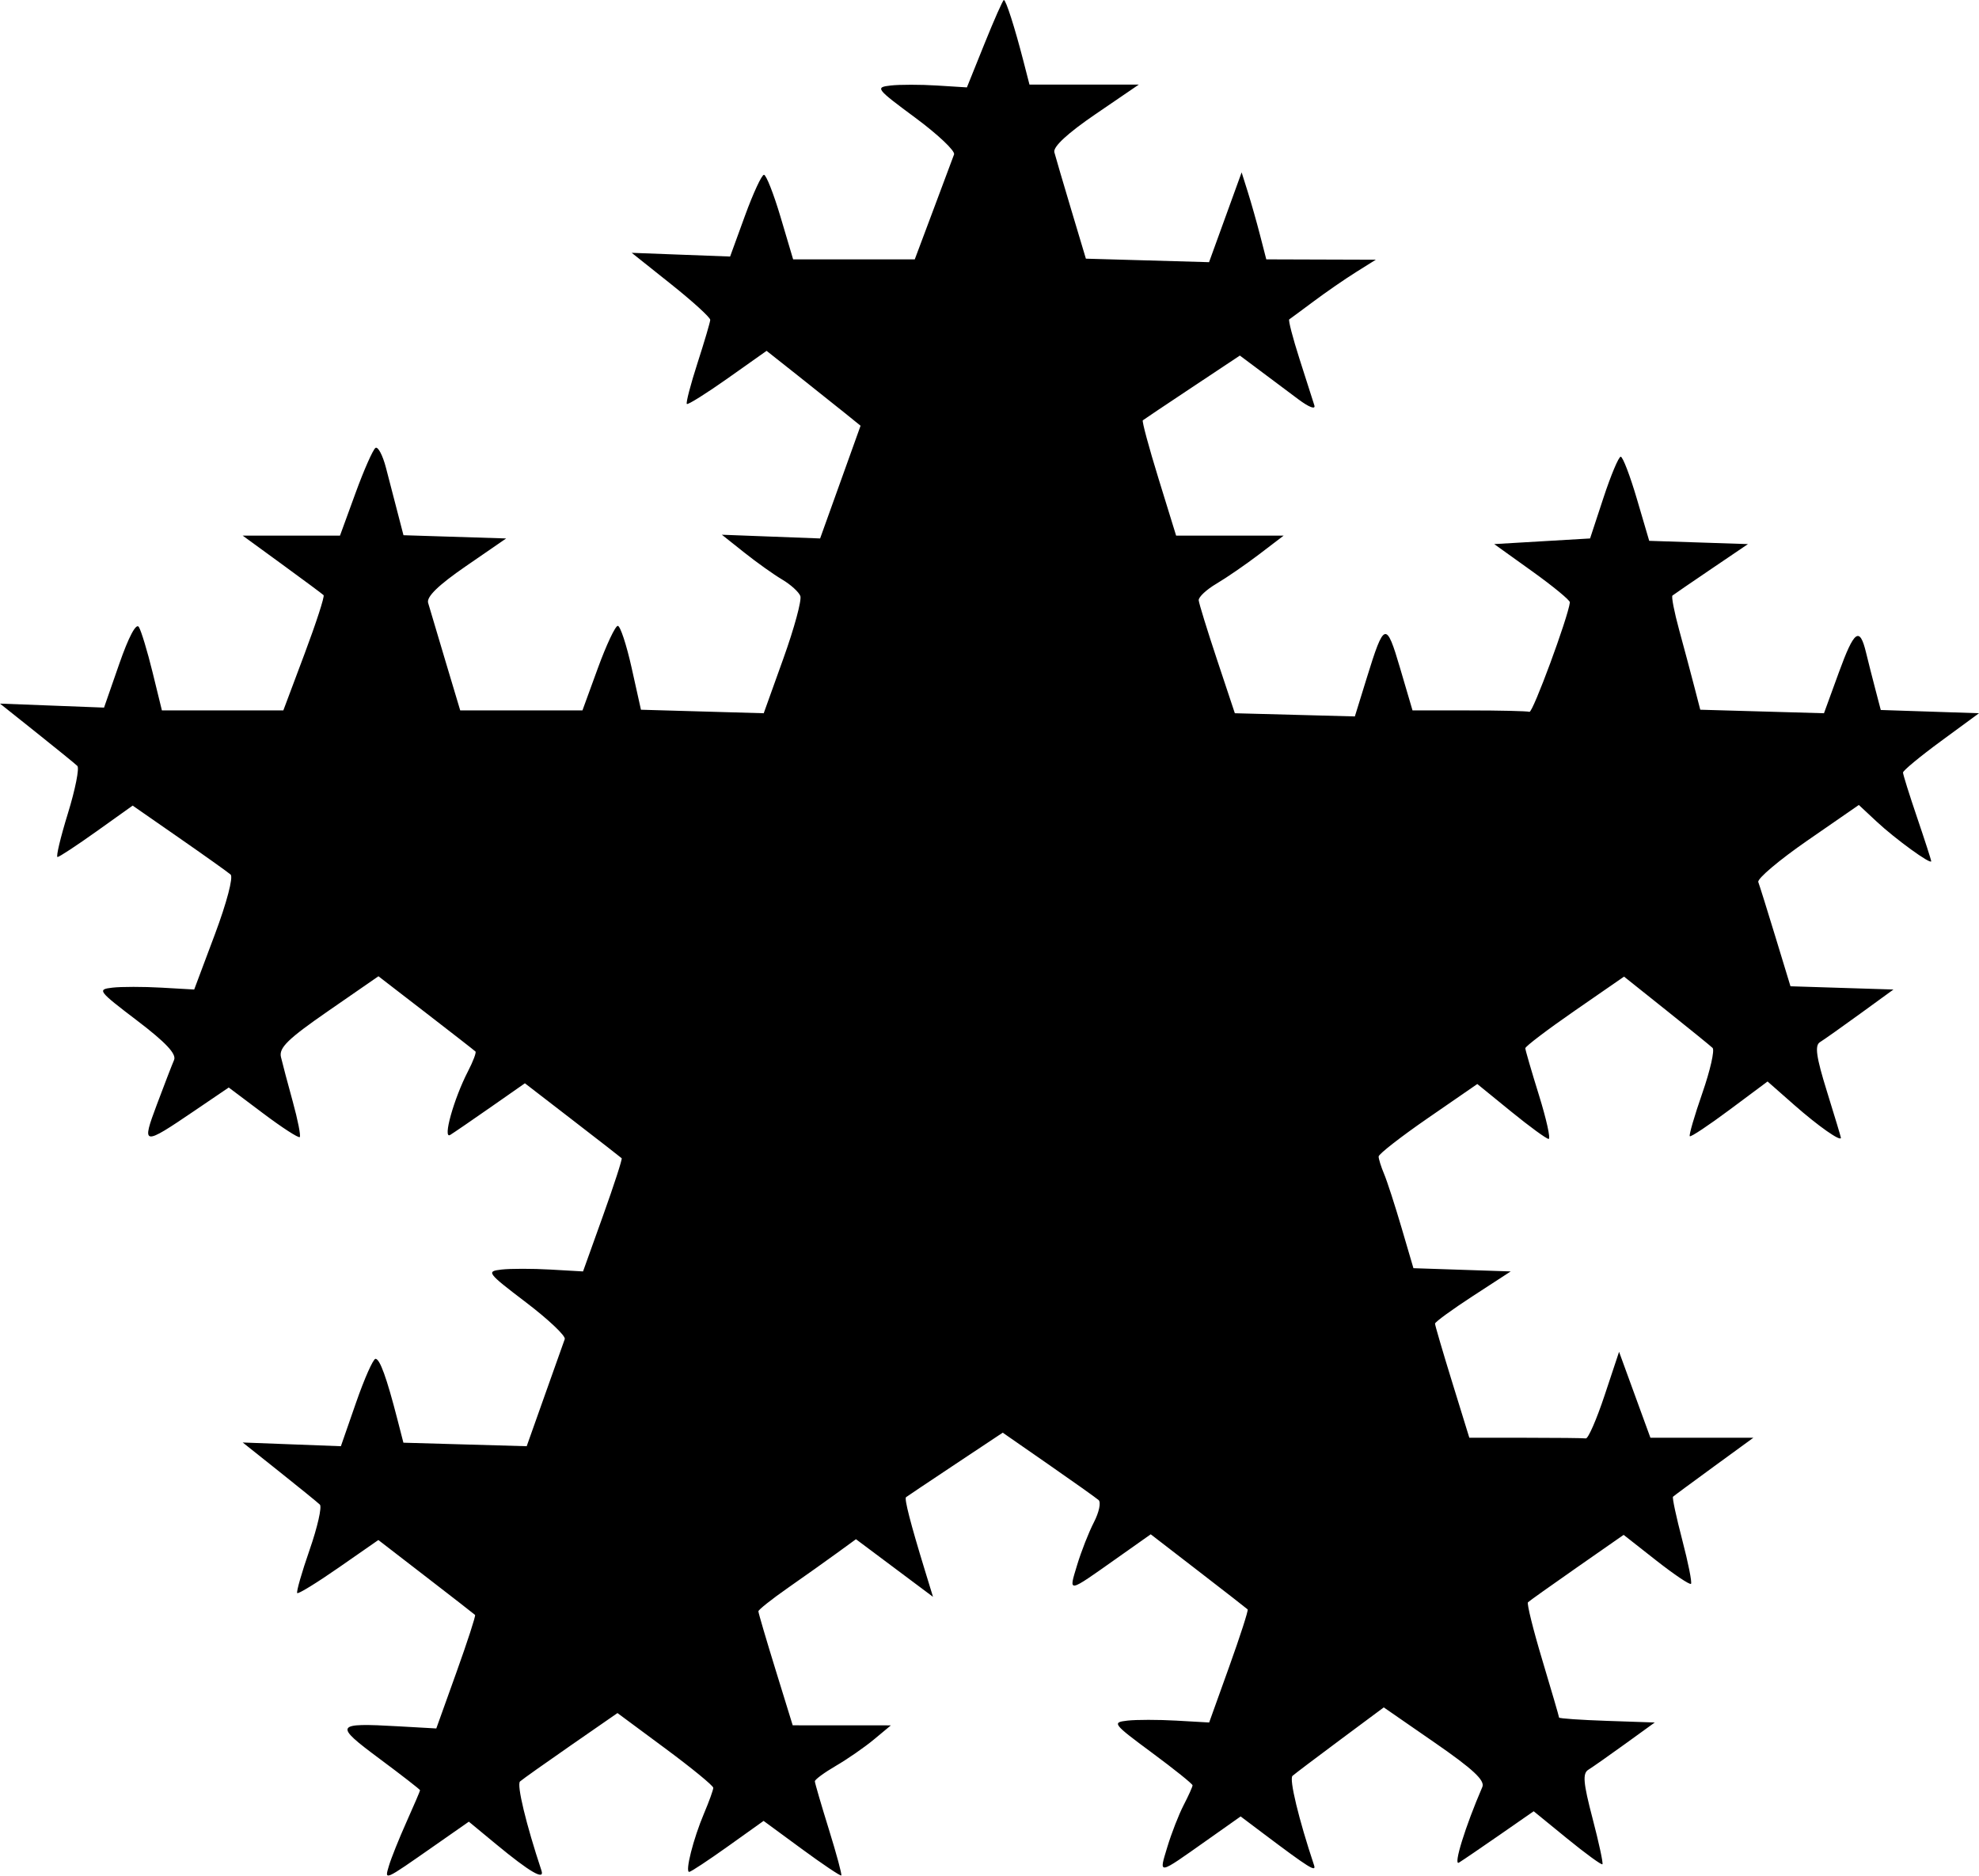
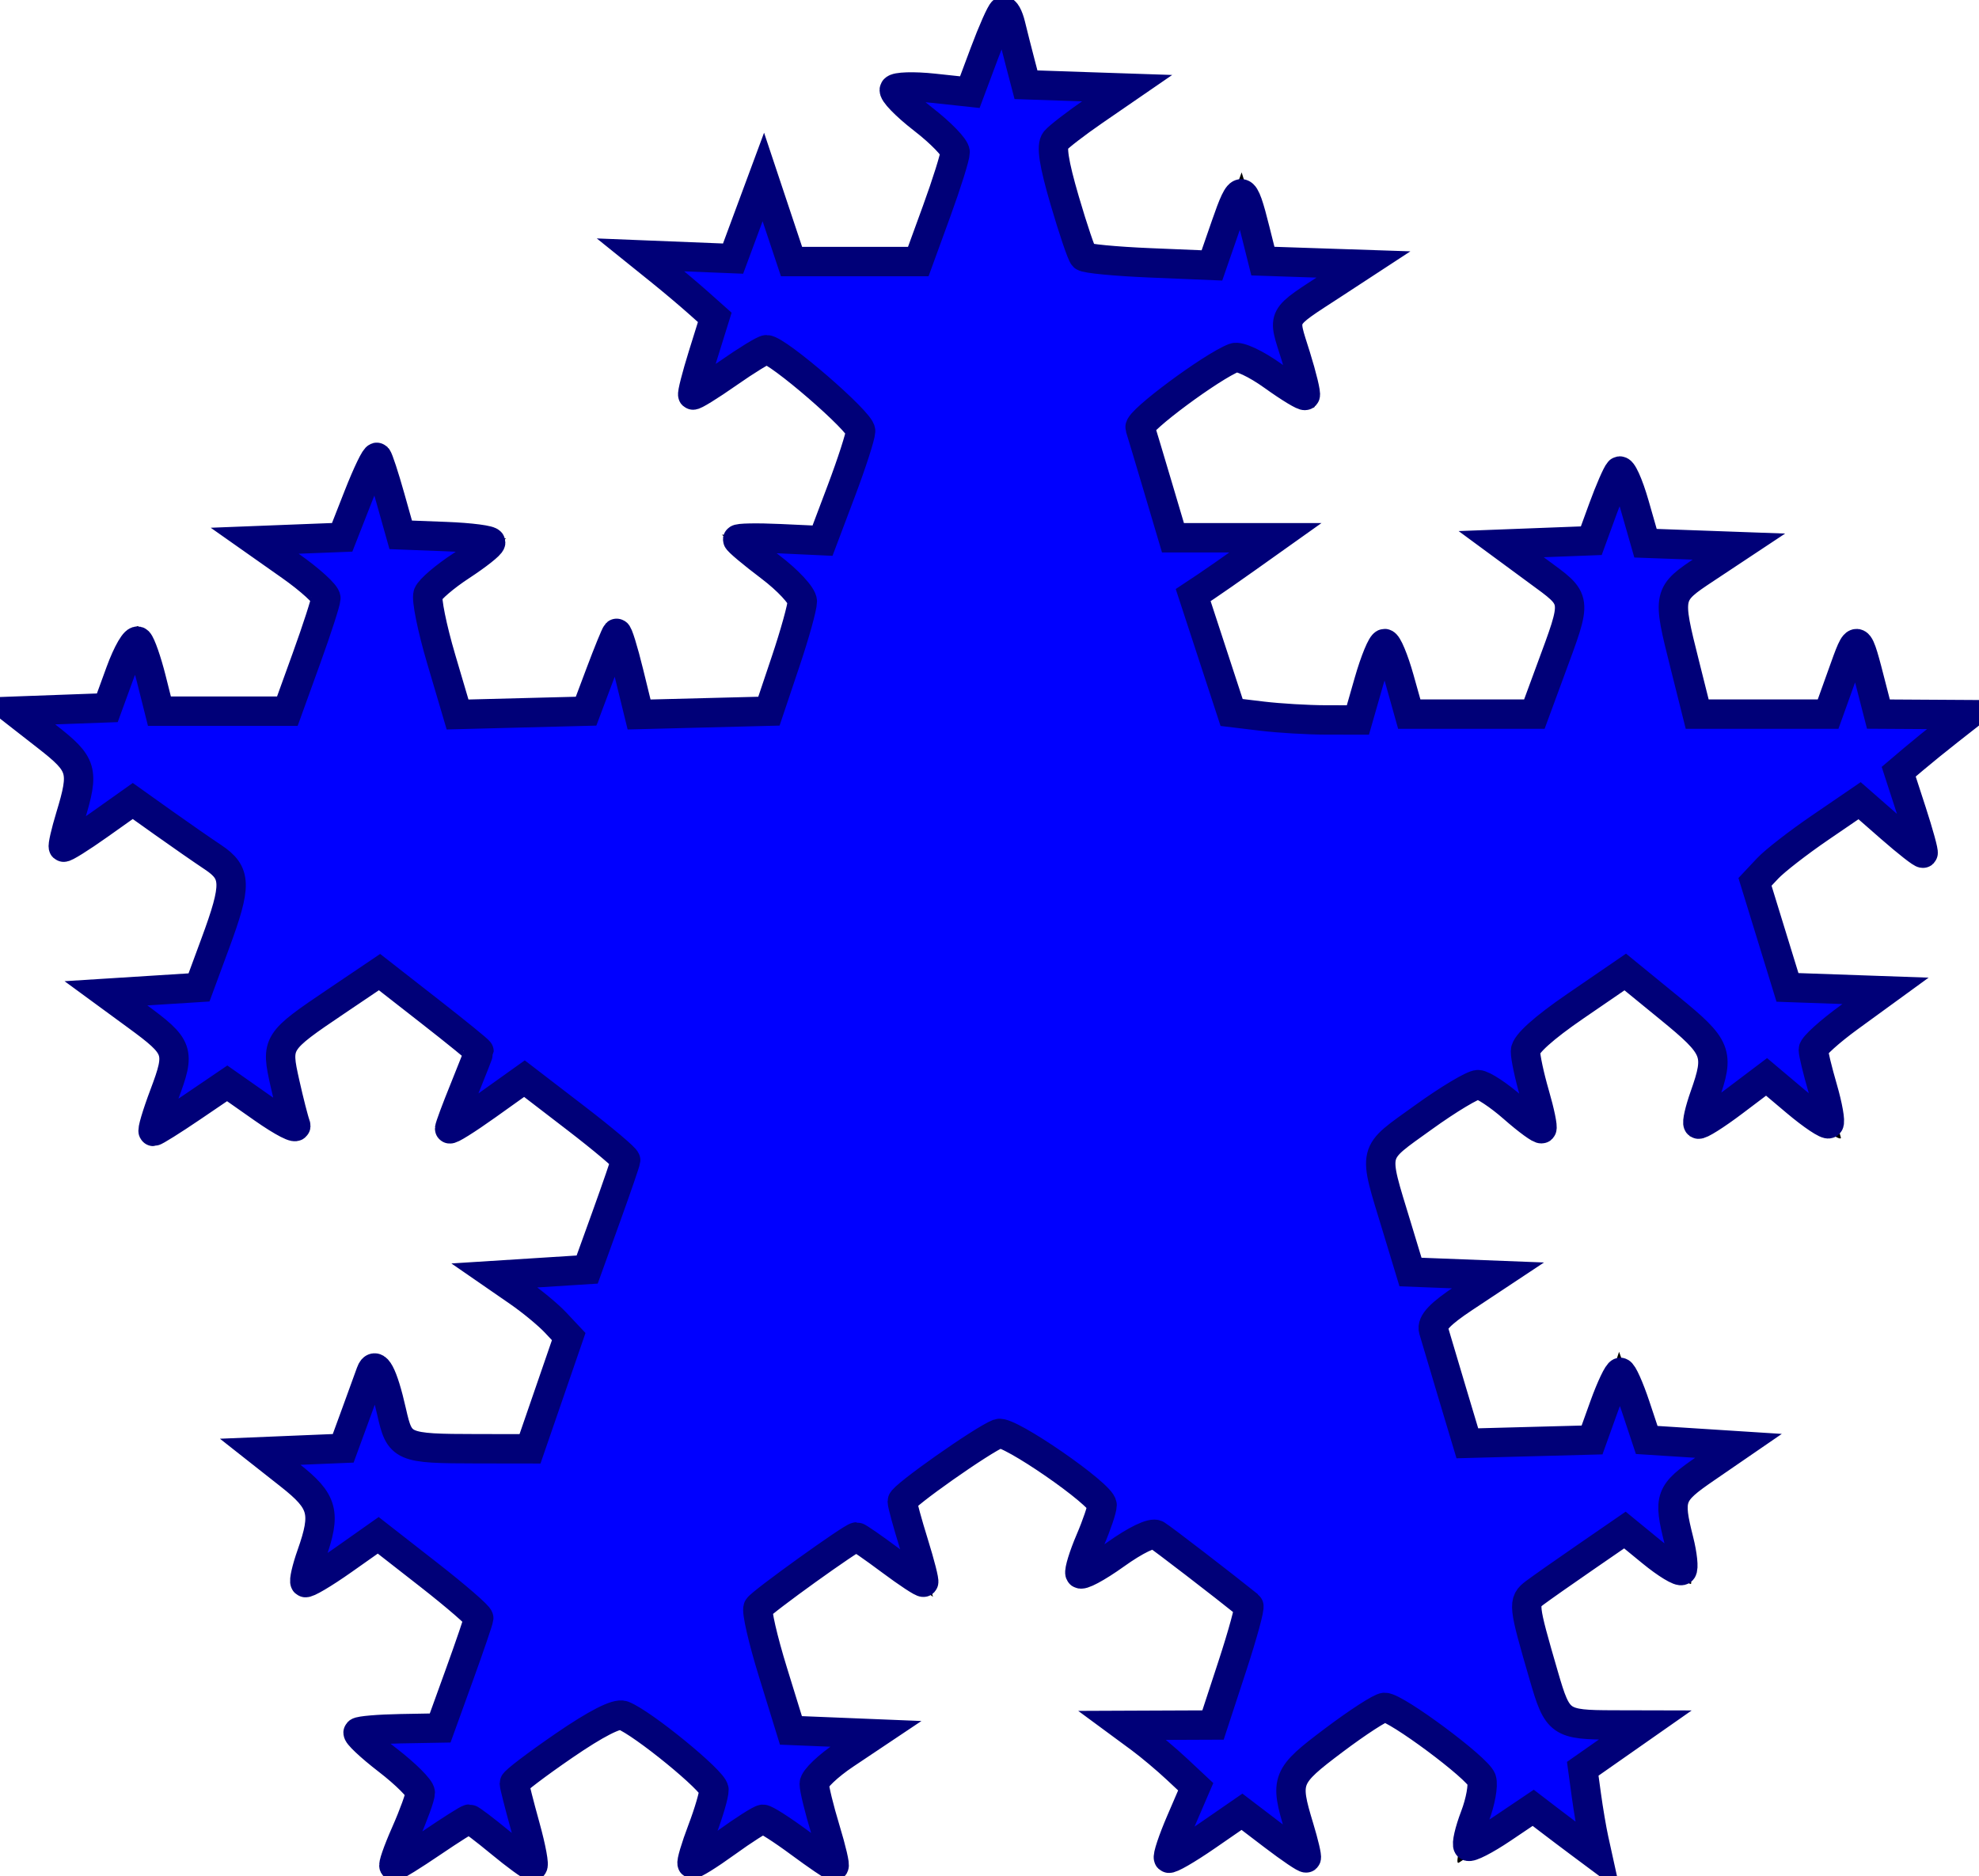
<svg xmlns="http://www.w3.org/2000/svg" id="svg1923" width="350.977" height="332.641" version="1.0">
  <defs id="defs1926" />
  <path style="fill:black" d="M 68.989,330.875 C 69.376,329.569 70.774,326.083 72.096,323.129 C 73.418,320.175 74.5,317.65 74.5,317.517 C 74.5,317.384 71.246,314.855 67.269,311.898 C 59.171,305.877 59.367,305.541 70.598,306.175 L 77.378,306.558 L 80.943,296.617 C 82.904,291.149 84.394,286.562 84.254,286.424 C 84.115,286.285 80.198,283.239 75.55,279.655 L 67.101,273.137 L 60.083,278.018 C 56.224,280.703 52.908,282.741 52.714,282.548 C 52.521,282.354 53.508,278.902 54.909,274.875 C 56.309,270.849 57.127,267.239 56.727,266.854 C 56.327,266.468 53.085,263.832 49.523,260.996 L 43.045,255.84 L 51.75,256.17 L 60.456,256.5 L 63.151,248.75 C 64.633,244.488 66.183,241 66.596,241 C 67.365,241 68.573,244.334 70.466,251.688 L 71.544,255.876 L 82.477,256.188 L 93.41,256.5 L 96.605,247.5 C 98.362,242.55 99.962,238.049 100.161,237.499 C 100.36,236.948 97.272,234.023 93.299,230.999 C 86.371,225.725 86.192,225.486 88.94,225.169 C 90.516,224.987 94.415,224.987 97.604,225.169 L 103.403,225.5 L 106.956,215.588 C 108.91,210.136 110.394,205.562 110.254,205.424 C 110.115,205.285 106.196,202.238 101.546,198.651 L 93.092,192.131 L 87.046,196.354 C 83.721,198.677 80.482,200.897 79.848,201.287 C 78.45,202.149 80.479,194.875 82.995,190.01 C 83.904,188.252 84.502,186.67 84.324,186.493 C 84.146,186.317 80.201,183.242 75.558,179.66 L 67.116,173.149 L 58.233,179.294 C 51.076,184.245 49.443,185.833 49.826,187.469 C 50.087,188.586 51.031,192.152 51.925,195.392 C 52.818,198.633 53.375,201.459 53.162,201.671 C 52.949,201.884 50.028,199.993 46.671,197.469 L 40.566,192.88 L 34.553,196.964 C 25.252,203.28 25.067,203.25 27.834,195.867 C 29.146,192.365 30.513,188.824 30.871,187.999 C 31.332,186.938 29.402,184.882 24.299,180.999 C 17.371,175.725 17.192,175.486 19.94,175.169 C 21.516,174.987 25.423,174.987 28.623,175.169 L 34.441,175.5 L 38.116,165.696 C 40.209,160.114 41.406,155.554 40.896,155.107 C 40.403,154.676 36.293,151.749 31.763,148.602 L 23.526,142.88 L 17.136,147.44 C 13.621,149.948 10.501,152 10.2,152 C 9.9,152 10.729,148.519 12.042,144.264 C 13.354,140.009 14.107,136.219 13.714,135.841 C 13.321,135.462 10.075,132.821 6.5,129.972 L 0,124.791 L 9.226,125.145 L 18.452,125.5 L 21.155,117.731 C 22.827,112.93 24.152,110.437 24.627,111.205 C 25.049,111.888 26.141,115.496 27.055,119.223 L 28.715,126 L 39.482,126 L 50.249,126 L 54.011,115.97 C 56.08,110.454 57.599,105.767 57.387,105.556 C 57.174,105.344 53.86,102.883 50.021,100.086 L 43.043,95 L 51.67,95 L 60.297,95 L 63.044,87.469 C 64.554,83.327 66.154,79.714 66.598,79.439 C 67.043,79.164 67.878,80.753 68.453,82.97 C 69.029,85.186 69.963,88.783 70.529,90.963 L 71.557,94.926 L 80.661,95.213 L 89.765,95.5 L 82.62,100.422 C 77.747,103.779 75.618,105.846 75.927,106.922 C 76.176,107.79 77.559,112.438 79,117.25 L 81.621,126 L 92.459,126 L 103.297,126 L 106.032,118.5 C 107.537,114.375 109.127,111 109.566,111 C 110.005,111 111.108,114.348 112.019,118.439 L 113.674,125.878 L 124.56,126.189 L 135.447,126.5 L 138.944,116.756 C 140.868,111.397 142.216,106.423 141.94,105.703 C 141.663,104.983 140.214,103.671 138.719,102.787 C 137.223,101.904 134.205,99.754 132.012,98.01 L 128.023,94.84 L 136.735,95.17 L 145.447,95.5 L 149.035,85.505 L 152.622,75.509 L 149.811,73.237 C 148.265,71.987 144.515,68.998 141.477,66.594 L 135.955,62.225 L 129.053,67.105 C 125.257,69.789 121.998,71.832 121.811,71.645 C 121.624,71.457 122.473,68.198 123.698,64.402 C 124.923,60.606 125.942,57.156 125.963,56.735 C 125.983,56.315 122.857,53.466 119.016,50.405 L 112.033,44.84 L 120.759,45.17 L 129.485,45.5 L 132.126,38.25 C 133.579,34.263 135.092,31 135.488,31 C 135.884,31 137.211,34.375 138.435,38.5 L 140.662,46 L 151.448,46 L 162.234,46 L 165.516,37.25 C 167.321,32.438 168.98,27.998 169.204,27.385 C 169.427,26.772 166.334,23.847 162.331,20.885 C 155.349,15.72 155.17,15.486 157.945,15.167 C 159.536,14.984 163.233,14.984 166.159,15.167 L 171.48,15.5 L 174.602,7.75 C 176.32,3.487 177.864,0 178.035,0 C 178.405,0 179.97,4.878 181.482,10.75 L 182.577,15 L 192.276,15 L 201.976,15 L 194.287,20.25 C 189.336,23.63 186.737,26.034 186.989,27 C 187.204,27.825 188.55,32.41 189.981,37.188 L 192.583,45.877 L 203.505,46.188 L 214.426,46.5 L 217.315,38.537 L 220.204,30.573 L 221.296,34.037 C 221.896,35.941 222.88,39.413 223.482,41.75 L 224.577,46 L 234.289,46.031 L 244,46.062 L 240.462,48.281 C 238.516,49.502 235.141,51.832 232.962,53.46 C 230.783,55.087 228.841,56.521 228.647,56.646 C 228.453,56.77 229.276,59.938 230.475,63.686 C 231.675,67.434 232.855,71.123 233.098,71.884 C 233.355,72.688 232.171,72.245 230.27,70.825 C 228.472,69.481 225.401,67.184 223.446,65.721 L 219.891,63.061 L 211.446,68.673 C 206.801,71.759 202.855,74.403 202.678,74.548 C 202.501,74.692 203.758,79.353 205.471,84.905 L 208.586,95 L 218.12,95 L 227.653,95 L 223.327,98.299 C 220.947,100.113 217.537,102.46 215.75,103.515 C 213.963,104.569 212.541,105.897 212.591,106.466 C 212.641,107.035 214.103,111.775 215.841,117 L 219,126.5 L 229.643,126.783 L 240.285,127.065 L 242.382,120.283 C 245.496,110.212 245.837,110.11 248.309,118.51 L 250.512,126 L 260.506,126 C 266.003,126 270.837,126.112 271.25,126.25 C 271.844,126.448 278.094,109.525 278.42,106.838 C 278.464,106.474 275.462,103.999 271.75,101.338 L 265,96.5 L 273.5,96 L 282,95.5 L 284.387,88.25 C 285.699,84.263 287.072,81 287.436,81 C 287.801,81 289.087,84.357 290.294,88.461 L 292.489,95.922 L 301.245,96.211 L 310,96.5 L 303.5,100.905 C 299.925,103.327 296.825,105.453 296.611,105.628 C 296.396,105.802 296.931,108.545 297.798,111.723 C 298.666,114.9 299.863,119.385 300.46,121.688 L 301.544,125.876 L 312.514,126.188 L 323.484,126.5 L 326.119,119.269 C 328.853,111.765 329.815,111.062 330.945,115.741 C 331.311,117.258 332.049,120.17 332.584,122.211 L 333.556,125.923 L 342.267,126.211 L 350.977,126.5 L 344.239,131.443 C 340.532,134.161 337.5,136.67 337.5,137.018 C 337.5,137.365 338.625,140.957 340,145 C 341.375,149.043 342.5,152.527 342.5,152.743 C 342.5,153.428 336.127,148.801 332.833,145.725 L 329.666,142.768 L 320.549,149.075 C 315.535,152.544 311.613,155.859 311.834,156.441 C 312.055,157.024 313.43,161.421 314.889,166.213 L 317.542,174.925 L 326.673,175.213 L 335.805,175.5 L 329.903,179.79 C 326.656,182.149 323.444,184.422 322.766,184.839 C 321.82,185.421 322.108,187.458 324.001,193.549 C 325.359,197.922 326.477,201.628 326.485,201.785 C 326.527,202.574 322.477,199.735 318.239,196.003 L 313.478,191.811 L 306.744,196.827 C 303.04,199.586 299.865,201.698 299.686,201.52 C 299.508,201.342 300.508,197.902 301.909,193.875 C 303.309,189.849 304.127,186.241 303.727,185.857 C 303.327,185.473 299.63,182.471 295.512,179.186 L 288.024,173.212 L 279.262,179.274 C 274.443,182.608 270.507,185.598 270.515,185.918 C 270.523,186.238 271.613,189.988 272.938,194.25 C 274.262,198.512 275.034,202 274.653,202 C 274.272,202 271.269,199.809 267.98,197.13 L 262,192.261 L 253.25,198.298 C 248.438,201.619 244.5,204.689 244.5,205.121 C 244.5,205.553 244.935,206.94 245.467,208.203 C 245.999,209.466 247.388,213.746 248.553,217.712 L 250.672,224.925 L 259.297,225.212 L 267.923,225.5 L 261.211,229.867 C 257.52,232.27 254.5,234.47 254.5,234.757 C 254.5,235.044 255.869,239.716 257.543,245.139 L 260.586,255 L 270.543,255 C 276.019,255 280.837,255.052 281.25,255.115 C 281.663,255.178 283.157,251.748 284.572,247.493 L 287.143,239.757 L 289.923,247.379 L 292.703,255 L 301.83,255 L 310.957,255 L 303.979,260.086 C 300.14,262.883 296.869,265.301 296.709,265.46 C 296.549,265.619 297.286,269.068 298.348,273.124 C 299.41,277.181 300.108,280.683 299.9,280.906 C 299.692,281.129 296.918,279.267 293.736,276.767 L 287.951,272.222 L 279.674,277.995 C 275.122,281.171 271.213,283.954 270.986,284.18 C 270.76,284.406 271.908,289.032 273.538,294.459 C 275.167,299.885 276.5,304.46 276.5,304.624 C 276.5,304.788 280.319,305.052 284.986,305.211 L 293.472,305.5 L 288.236,309.288 C 285.356,311.371 282.413,313.437 281.695,313.88 C 280.643,314.53 280.787,316.201 282.441,322.514 C 283.568,326.82 284.356,330.478 284.191,330.643 C 284.025,330.808 281.215,328.761 277.945,326.093 L 272,321.243 L 266,325.411 C 262.7,327.703 259.435,329.926 258.744,330.352 C 257.682,331.006 259.87,323.935 262.893,316.941 C 263.395,315.781 261.246,313.776 254.49,309.103 L 245.413,302.823 L 237.707,308.552 C 233.468,311.703 229.652,314.588 229.228,314.963 C 228.604,315.514 230.323,322.649 233.047,330.813 C 233.486,332.128 232.182,331.312 224.013,325.163 L 220.027,322.162 L 214.013,326.408 C 205.199,332.633 205.522,332.578 207.02,327.601 C 207.747,325.183 209.053,321.831 209.921,320.152 C 210.79,318.473 211.5,316.895 211.5,316.644 C 211.5,316.394 208.249,313.784 204.276,310.845 C 197.361,305.729 197.175,305.486 199.928,305.169 C 201.511,304.987 205.424,304.987 208.626,305.169 L 214.446,305.5 L 217.997,295.608 C 219.951,290.167 221.425,285.593 221.274,285.444 C 221.123,285.294 217.193,282.236 212.541,278.647 L 204.082,272.123 L 198.041,276.389 C 189.195,282.636 189.521,282.58 191.02,277.601 C 191.747,275.183 193.091,271.757 194.006,269.988 C 194.922,268.218 195.294,266.445 194.835,266.047 C 194.376,265.649 190.363,262.798 185.918,259.711 L 177.835,254.098 L 169.418,259.691 C 164.788,262.768 160.858,265.4 160.684,265.541 C 160.353,265.811 161.481,270.194 163.981,278.357 L 165.469,283.213 L 161.984,280.607 C 160.068,279.173 156.993,276.874 155.152,275.497 L 151.804,272.994 L 148.402,275.471 C 146.531,276.833 142.637,279.598 139.75,281.615 C 136.863,283.633 134.5,285.507 134.5,285.781 C 134.5,286.054 135.869,290.716 137.543,296.139 L 140.586,306 L 149.293,306.005 L 158,306.01 L 155,308.505 C 153.35,309.877 150.312,311.983 148.25,313.184 C 146.188,314.385 144.507,315.623 144.515,315.934 C 144.523,316.245 145.639,320.071 146.995,324.437 C 148.351,328.802 149.345,332.488 149.204,332.629 C 149.063,332.77 145.905,330.651 142.186,327.92 L 135.423,322.954 L 129.085,327.477 C 125.598,329.965 122.513,332 122.228,332 C 121.469,332 122.968,326.09 124.859,321.628 C 125.762,319.498 126.5,317.453 126.5,317.084 C 126.5,316.714 122.677,313.58 118.004,310.119 L 109.509,303.827 L 101.254,309.548 C 96.715,312.695 92.652,315.579 92.228,315.957 C 91.605,316.512 93.288,323.511 96.032,331.773 C 96.632,333.58 93.96,332.027 88.012,327.111 L 83.148,323.092 L 77.074,327.335 C 67.963,333.7 68.181,333.604 68.989,330.875 z " id="path1932" />
+   <path style="fill:#0000ff;stroke:#000078;stroke-width:5.212" d="m 71.942,325.112 c 1.426,-3.225 2.593,-6.451 2.593,-7.17 0,-0.719 -2.592,-3.307 -5.76,-5.751 -3.168,-2.444 -5.531,-4.673 -5.25,-4.953 0.28,-0.28 3.666,-0.566 7.524,-0.635 l 7.014,-0.125 3.393,-9.382 c 1.866,-5.16 3.418,-9.708 3.449,-10.107 0.031,-0.399 -3.968,-3.867 -8.885,-7.707 l -8.941,-6.981 -6.256,4.412 c -3.441,2.426 -6.459,4.208 -6.707,3.96 -0.248,-0.248 0.257,-2.46 1.123,-4.915 2.641,-7.486 2.114,-9.444 -3.799,-14.104 l -5.29,-4.17 7.358,-0.305 7.358,-0.305 2.179,-5.95 c 1.198,-3.272 2.423,-6.64 2.72,-7.484 0.808,-2.289 2.185,0.304 3.678,6.924 1.444,6.402 1.815,6.564 15.084,6.584 l 9.472,0.014 3.431,-9.954 3.431,-9.954 -2.358,-2.51 c -1.297,-1.38 -4.254,-3.82 -6.573,-5.422 l -4.215,-2.912 8.21,-0.521 8.21,-0.521 3.385,-9.382 c 1.862,-5.16 3.41,-9.667 3.441,-10.015 0.031,-0.348 -3.995,-3.745 -8.947,-7.548 l -9.003,-6.915 -6.634,4.734 c -3.649,2.604 -6.634,4.466 -6.634,4.139 0,-0.327 1.173,-3.481 2.606,-7.008 1.433,-3.527 2.606,-6.542 2.606,-6.699 0,-0.157 -3.97,-3.385 -8.823,-7.175 l -8.823,-6.89 -7.626,5.146 c -10.682,7.208 -10.766,7.342 -9.153,14.551 0.733,3.277 1.592,6.633 1.909,7.459 0.317,0.826 -2.287,-0.507 -5.785,-2.961 l -6.361,-4.462 -6.279,4.264 c -3.453,2.345 -6.518,4.264 -6.81,4.264 -0.292,0 0.578,-2.948 1.934,-6.551 2.909,-7.729 2.67,-8.411 -4.893,-13.951 l -5.454,-3.995 8.252,-0.521 8.252,-0.521 2.885,-7.818 c 3.839,-10.401 3.783,-12.488 -0.407,-15.277 -1.856,-1.235 -5.817,-3.985 -8.801,-6.109 l -5.426,-3.863 -5.99,4.249 c -3.294,2.337 -6.131,4.108 -6.303,3.936 -0.172,-0.172 0.386,-2.619 1.241,-5.437 2.484,-8.19 2.18,-9.221 -4.181,-14.184 l -5.758,-4.492 8.239,-0.301 8.239,-0.301 2.307,-6.326 c 1.269,-3.479 2.699,-5.924 3.179,-5.433 0.48,0.491 1.521,3.474 2.314,6.627 l 1.441,5.733 h 11.344 11.344 l 3.39,-9.382 c 1.864,-5.16 3.415,-9.952 3.445,-10.649 0.031,-0.697 -2.798,-3.277 -6.286,-5.733 l -6.342,-4.466 7.757,-0.302 7.757,-0.302 2.87,-7.315 c 1.578,-4.023 3.073,-7.111 3.322,-6.863 0.249,0.249 1.294,3.441 2.322,7.095 l 1.87,6.643 7.987,0.304 c 4.393,0.167 7.979,0.637 7.968,1.042 -0.01,0.406 -2.377,2.28 -5.26,4.166 -2.883,1.885 -5.513,4.136 -5.846,5.002 -0.332,0.866 0.71,6.023 2.315,11.46 l 2.919,9.885 11.396,-0.293 11.396,-0.293 2.523,-6.717 c 1.388,-3.694 2.689,-6.883 2.892,-7.086 0.203,-0.203 1.182,2.952 2.177,7.011 l 1.808,7.379 11.514,-0.294 11.514,-0.294 2.96,-8.814 c 1.628,-4.847 2.96,-9.641 2.96,-10.651 0,-1.011 -2.58,-3.786 -5.733,-6.166 -3.153,-2.381 -5.733,-4.549 -5.733,-4.818 0,-0.269 3.387,-0.333 7.526,-0.142 l 7.526,0.348 3.341,-8.854 c 1.837,-4.87 3.376,-9.633 3.419,-10.585 0.073,-1.608 -14.756,-14.427 -16.689,-14.427 -0.474,0 -3.541,1.877 -6.815,4.17 -3.274,2.294 -6.091,4.033 -6.259,3.864 -0.168,-0.168 0.639,-3.335 1.793,-7.037 l 2.099,-6.731 -2.926,-2.606 c -1.609,-1.433 -4.567,-3.927 -6.572,-5.541 l -3.645,-2.935 8.195,0.329 8.195,0.329 2.683,-7.239 2.683,-7.239 2.5,7.499 2.5,7.499 h 11.241 11.241 l 3.266,-8.967 c 1.797,-4.932 3.266,-9.625 3.266,-10.43 0,-0.805 -2.548,-3.434 -5.661,-5.844 -3.114,-2.409 -5.412,-4.785 -5.106,-5.278 0.305,-0.494 3.44,-0.589 6.965,-0.211 l 6.41,0.687 2.605,-6.969 c 1.433,-3.833 2.907,-7.155 3.276,-7.384 0.369,-0.228 0.981,0.872 1.361,2.445 0.38,1.573 1.147,4.601 1.704,6.729 l 1.014,3.869 8.966,0.301 8.966,0.301 -5.816,4 c -3.199,2.2 -6.303,4.587 -6.898,5.304 -0.766,0.923 -0.289,4.016 1.635,10.594 1.494,5.11 3.013,9.59 3.375,9.956 0.362,0.366 5.629,0.872 11.704,1.125 l 11.045,0.459 2.467,-7.115 c 2.647,-7.633 3.083,-7.556 5.207,0.918 l 1.362,5.435 8.919,0.298 8.919,0.298 -5.197,3.398 c -9.702,6.343 -9.157,5.317 -6.816,12.84 1.131,3.634 1.887,6.776 1.679,6.983 -0.207,0.207 -2.774,-1.345 -5.704,-3.45 -2.985,-2.145 -6.007,-3.566 -6.875,-3.233 -3.977,1.526 -17.073,11.247 -16.702,12.397 0.23,0.712 1.636,5.4 3.125,10.417 l 2.707,9.121 h 9.085 9.085 l -5.019,3.568 c -2.76,1.962 -6.042,4.249 -7.294,5.081 l -2.275,1.512 3.409,10.413 3.409,10.413 5.452,0.655 c 2.998,0.36 8.038,0.659 11.198,0.664 l 5.746,0.009 1.941,-6.776 c 1.067,-3.727 2.327,-6.776 2.8,-6.776 0.473,0 1.649,2.815 2.614,6.255 l 1.755,6.255 h 11.094 11.094 l 2.783,-7.558 c 4.903,-13.317 5.005,-12.514 -2.269,-17.869 l -6.404,-4.715 7.992,-0.305 7.992,-0.306 2.093,-5.733 c 1.151,-3.153 2.438,-6.113 2.861,-6.577 0.423,-0.464 1.645,2.216 2.715,5.956 l 1.947,6.799 8.282,0.299 8.282,0.299 -5.912,3.92 c -6.81,4.515 -6.816,4.542 -3.699,16.967 l 2.213,8.823 h 11.609 11.609 l 2.516,-7.017 c 2.75,-7.669 2.614,-7.736 5.267,2.586 l 1.139,4.43 8.039,0.049 8.039,0.049 -3.595,2.818 c -1.977,1.55 -4.785,3.827 -6.24,5.06 l -2.645,2.243 2.302,7.081 c 1.266,3.895 2.173,7.21 2.016,7.368 -0.158,0.158 -2.755,-1.872 -5.771,-4.511 l -5.484,-4.798 -7.014,4.793 c -3.858,2.636 -8.032,5.875 -9.275,7.199 l -2.261,2.406 2.88,9.358 2.88,9.358 8.694,0.305 8.694,0.305 -6.402,4.658 c -3.521,2.562 -6.402,5.167 -6.402,5.789 0,0.622 0.747,3.7 1.66,6.841 0.913,3.141 1.409,5.961 1.103,6.268 -0.306,0.306 -2.919,-1.435 -5.806,-3.869 l -5.249,-4.426 -5.837,4.407 c -3.21,2.424 -6.041,4.203 -6.29,3.954 -0.249,-0.249 0.256,-2.461 1.122,-4.916 2.709,-7.677 2.31,-8.679 -6.24,-15.665 l -7.815,-6.386 -8.838,6.058 c -5.642,3.868 -8.847,6.754 -8.864,7.983 -0.015,1.058 0.721,4.494 1.634,7.635 0.913,3.141 1.48,5.89 1.261,6.11 -0.22,0.22 -2.491,-1.437 -5.048,-3.681 -2.557,-2.245 -5.367,-4.101 -6.246,-4.125 -0.878,-0.024 -5.262,2.598 -9.74,5.828 -9.223,6.651 -8.921,5.405 -4.687,19.367 l 2.438,8.039 7.754,0.3 7.754,0.3 -5.968,3.956 c -4.286,2.841 -5.824,4.457 -5.455,5.733 0.282,0.977 1.748,5.897 3.256,10.933 l 2.743,9.156 11.058,-0.295 11.058,-0.295 2.153,-5.994 c 1.184,-3.297 2.469,-5.994 2.855,-5.994 0.386,0 1.599,2.697 2.695,5.994 l 1.993,5.994 8.136,0.521 8.136,0.521 -5.873,4.036 c -6.336,4.354 -6.617,5.116 -4.697,12.742 0.647,2.569 0.893,4.954 0.548,5.3 -0.346,0.346 -2.764,-1.121 -5.373,-3.259 l -4.745,-3.888 -7.009,4.827 c -3.855,2.655 -7.887,5.487 -8.96,6.294 -2.152,1.618 -2.107,2.039 1.595,14.775 2.429,8.358 2.844,8.651 12.294,8.675 l 5.684,0.014 -5.541,3.879 -5.541,3.879 0.646,4.721 c 0.355,2.597 0.948,6.093 1.317,7.77 l 0.671,3.049 -3.023,-2.251 c -1.663,-1.238 -4.232,-3.176 -5.709,-4.308 l -2.686,-2.057 -5.48,3.69 c -3.014,2.03 -5.743,3.427 -6.064,3.106 -0.321,-0.321 0.222,-2.696 1.207,-5.276 0.985,-2.58 1.518,-5.523 1.184,-6.538 -0.663,-2.014 -15.158,-12.793 -17.204,-12.793 -0.694,0 -4.745,2.622 -9.003,5.826 -8.506,6.402 -8.736,6.977 -6.164,15.456 0.855,2.818 1.425,5.253 1.267,5.41 -0.158,0.158 -2.786,-1.619 -5.84,-3.947 l -5.553,-4.234 -6.284,4.337 c -3.456,2.385 -6.486,4.134 -6.733,3.887 -0.247,-0.247 0.734,-3.197 2.18,-6.555 l 2.63,-6.106 -3.35,-3.135 c -1.842,-1.724 -4.757,-4.172 -6.477,-5.44 l -3.127,-2.305 8.011,-0.033 8.011,-0.033 3.405,-10.388 c 1.873,-5.714 3.193,-10.559 2.935,-10.768 -4.493,-3.624 -15.388,-12.004 -16.365,-12.587 -0.779,-0.465 -3.697,0.94 -7.28,3.506 -3.289,2.355 -6.119,3.862 -6.29,3.35 -0.171,-0.513 0.642,-3.155 1.807,-5.872 1.165,-2.717 2.118,-5.531 2.118,-6.254 0,-1.861 -16.634,-13.348 -18.367,-12.683 -2.812,1.079 -17.076,11.123 -17.076,12.024 0,0.505 0.919,3.871 2.043,7.481 1.124,3.61 1.908,6.698 1.744,6.863 -0.165,0.165 -2.81,-1.574 -5.88,-3.864 -3.069,-2.29 -5.776,-4.164 -6.015,-4.164 -0.776,0 -16.831,11.538 -17.451,12.542 -0.331,0.536 0.842,5.653 2.607,11.371 l 3.209,10.397 7.527,0.306 7.527,0.306 -5.454,3.649 c -3,2.007 -5.459,4.352 -5.465,5.212 -0.006,0.86 0.881,4.496 1.971,8.079 1.09,3.583 1.77,6.515 1.511,6.515 -0.259,0 -3.01,-1.876 -6.115,-4.17 -3.104,-2.293 -6.016,-4.155 -6.471,-4.136 -0.454,0.018 -3.381,1.881 -6.503,4.139 -3.122,2.258 -5.84,3.943 -6.039,3.744 -0.199,-0.199 0.596,-2.882 1.767,-5.963 1.171,-3.081 2.114,-6.305 2.095,-7.165 -0.033,-1.52 -12.672,-11.851 -16.115,-13.172 -1.114,-0.428 -4.796,1.455 -10.504,5.373 -4.834,3.317 -8.788,6.322 -8.788,6.677 0,0.355 0.875,3.802 1.945,7.66 1.07,3.858 1.647,7.014 1.284,7.014 -0.364,0 -2.932,-1.876 -5.707,-4.17 -2.775,-2.293 -5.255,-4.17 -5.511,-4.17 -0.256,0 -3.228,1.876 -6.605,4.17 -3.377,2.293 -6.395,4.17 -6.706,4.17 -0.311,0 0.602,-2.638 2.028,-5.863 z" id="path186" />
</svg>
